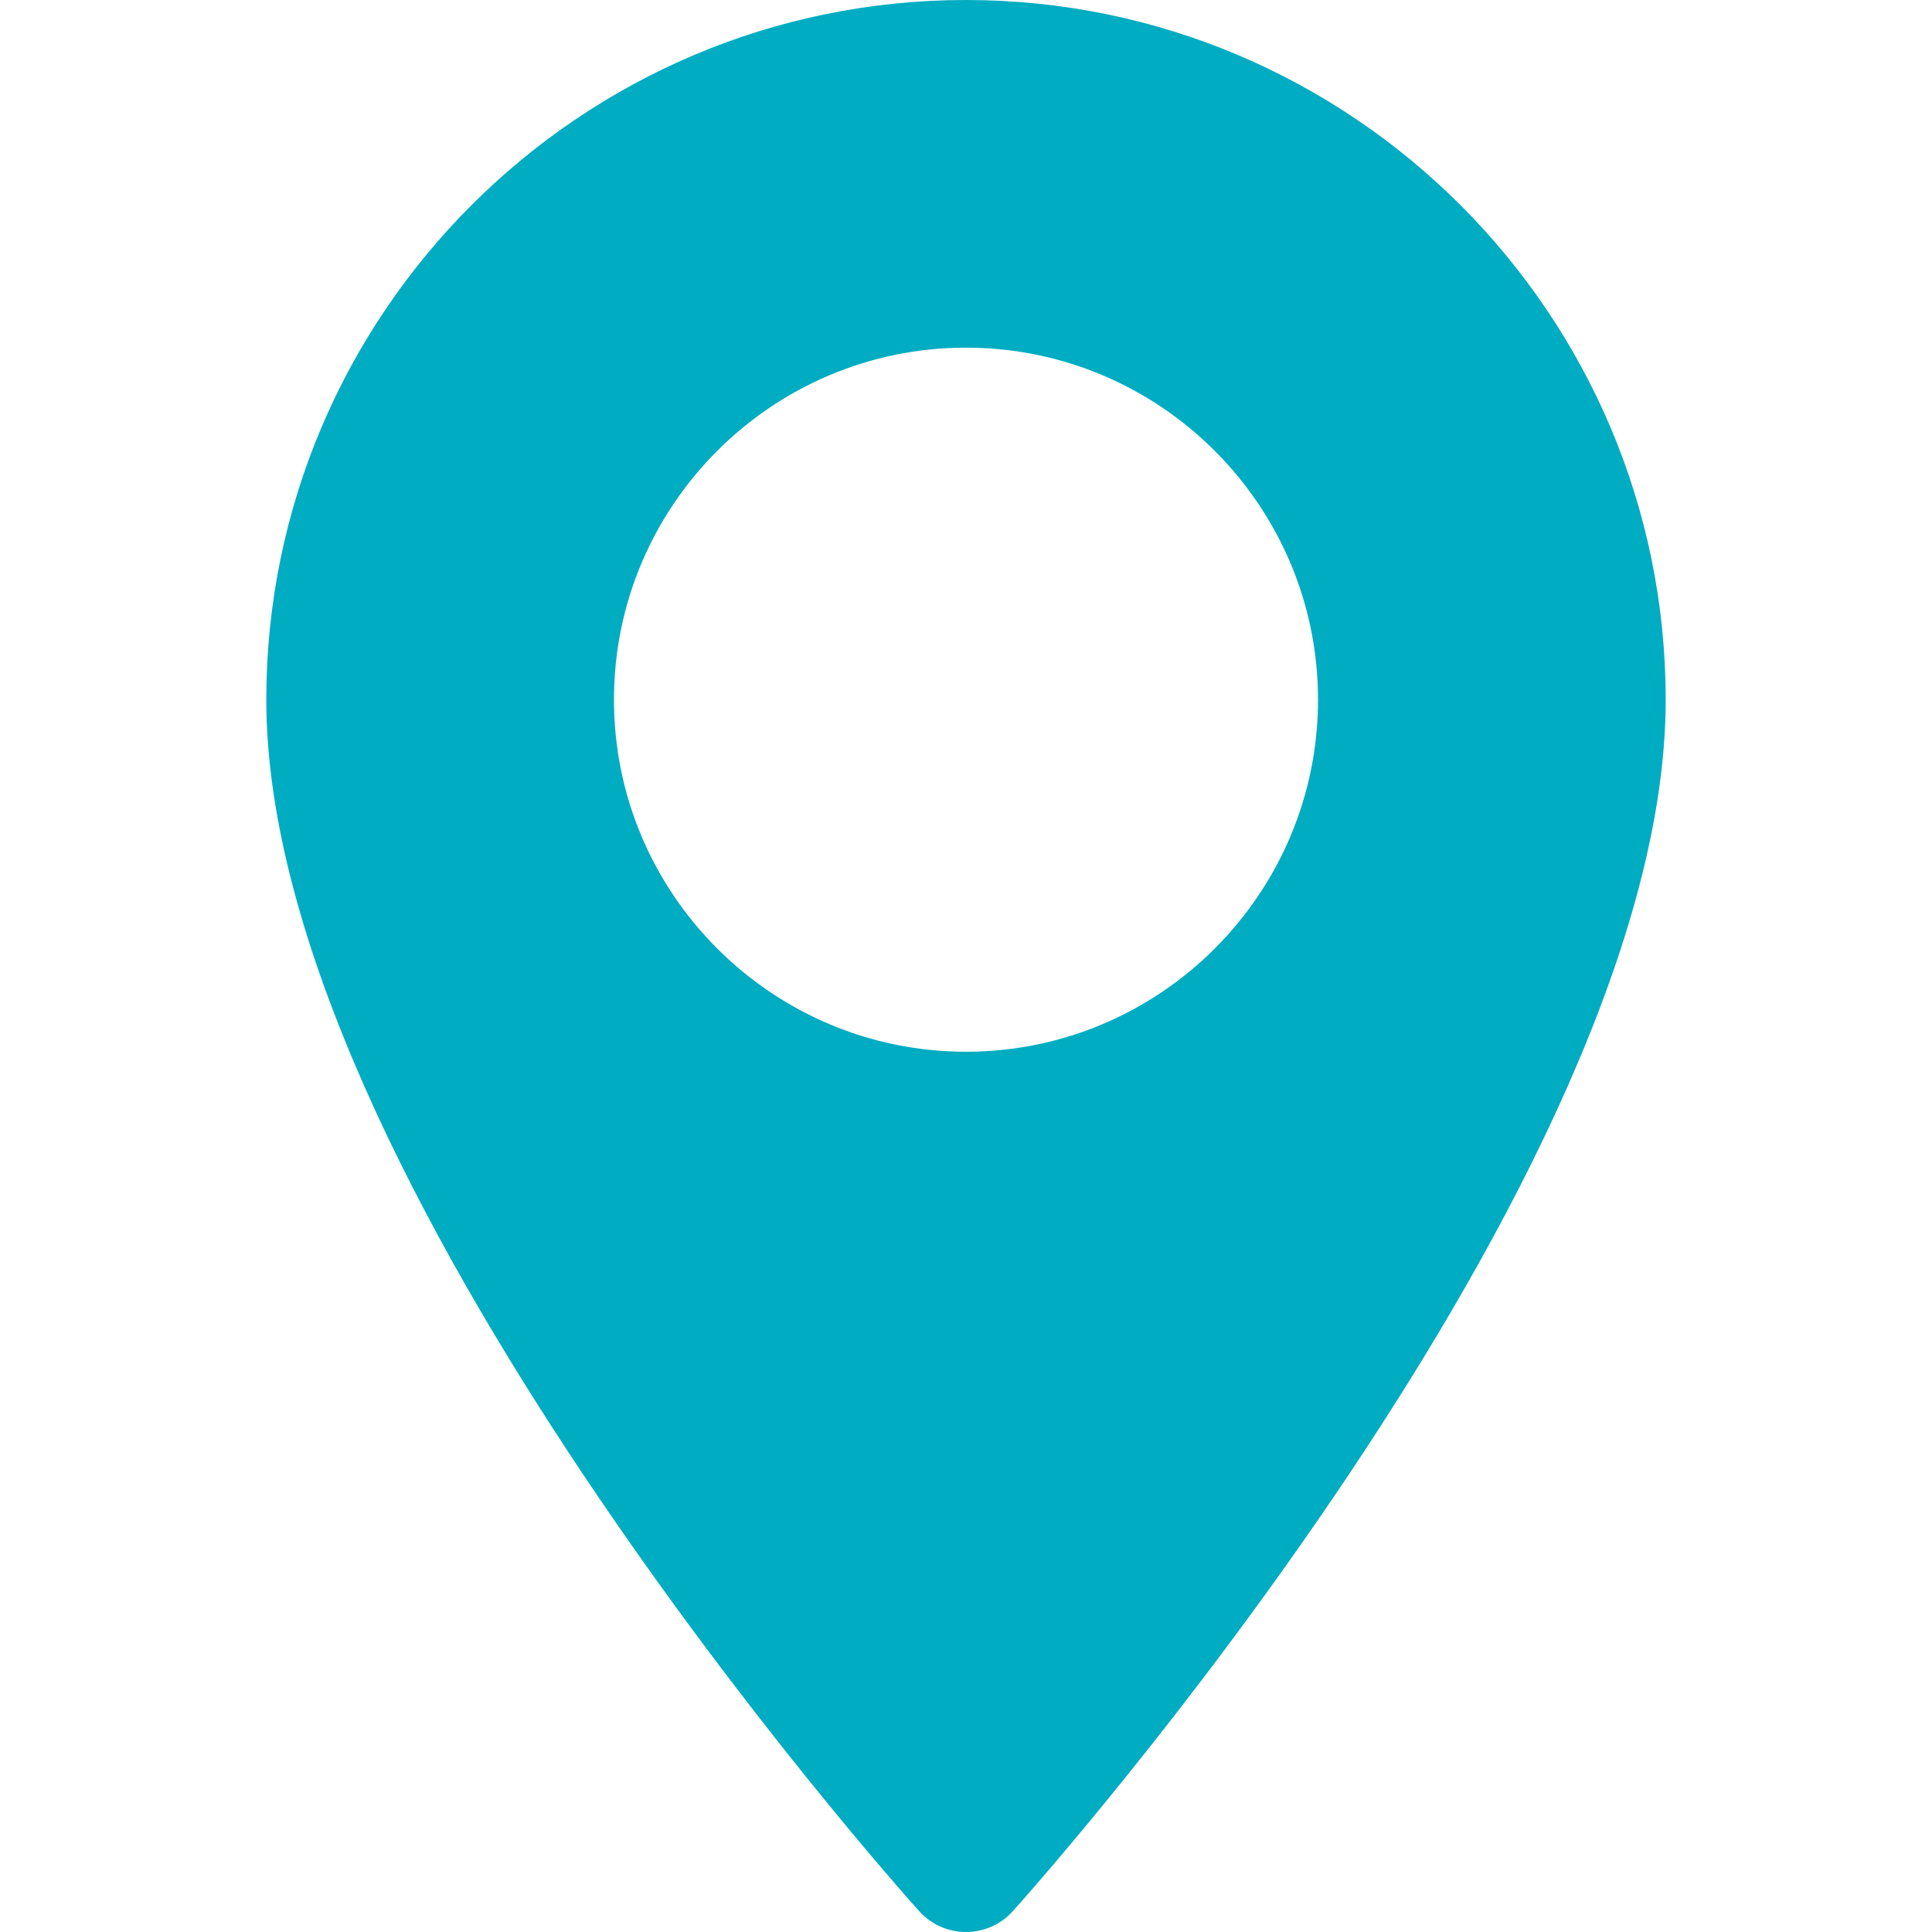
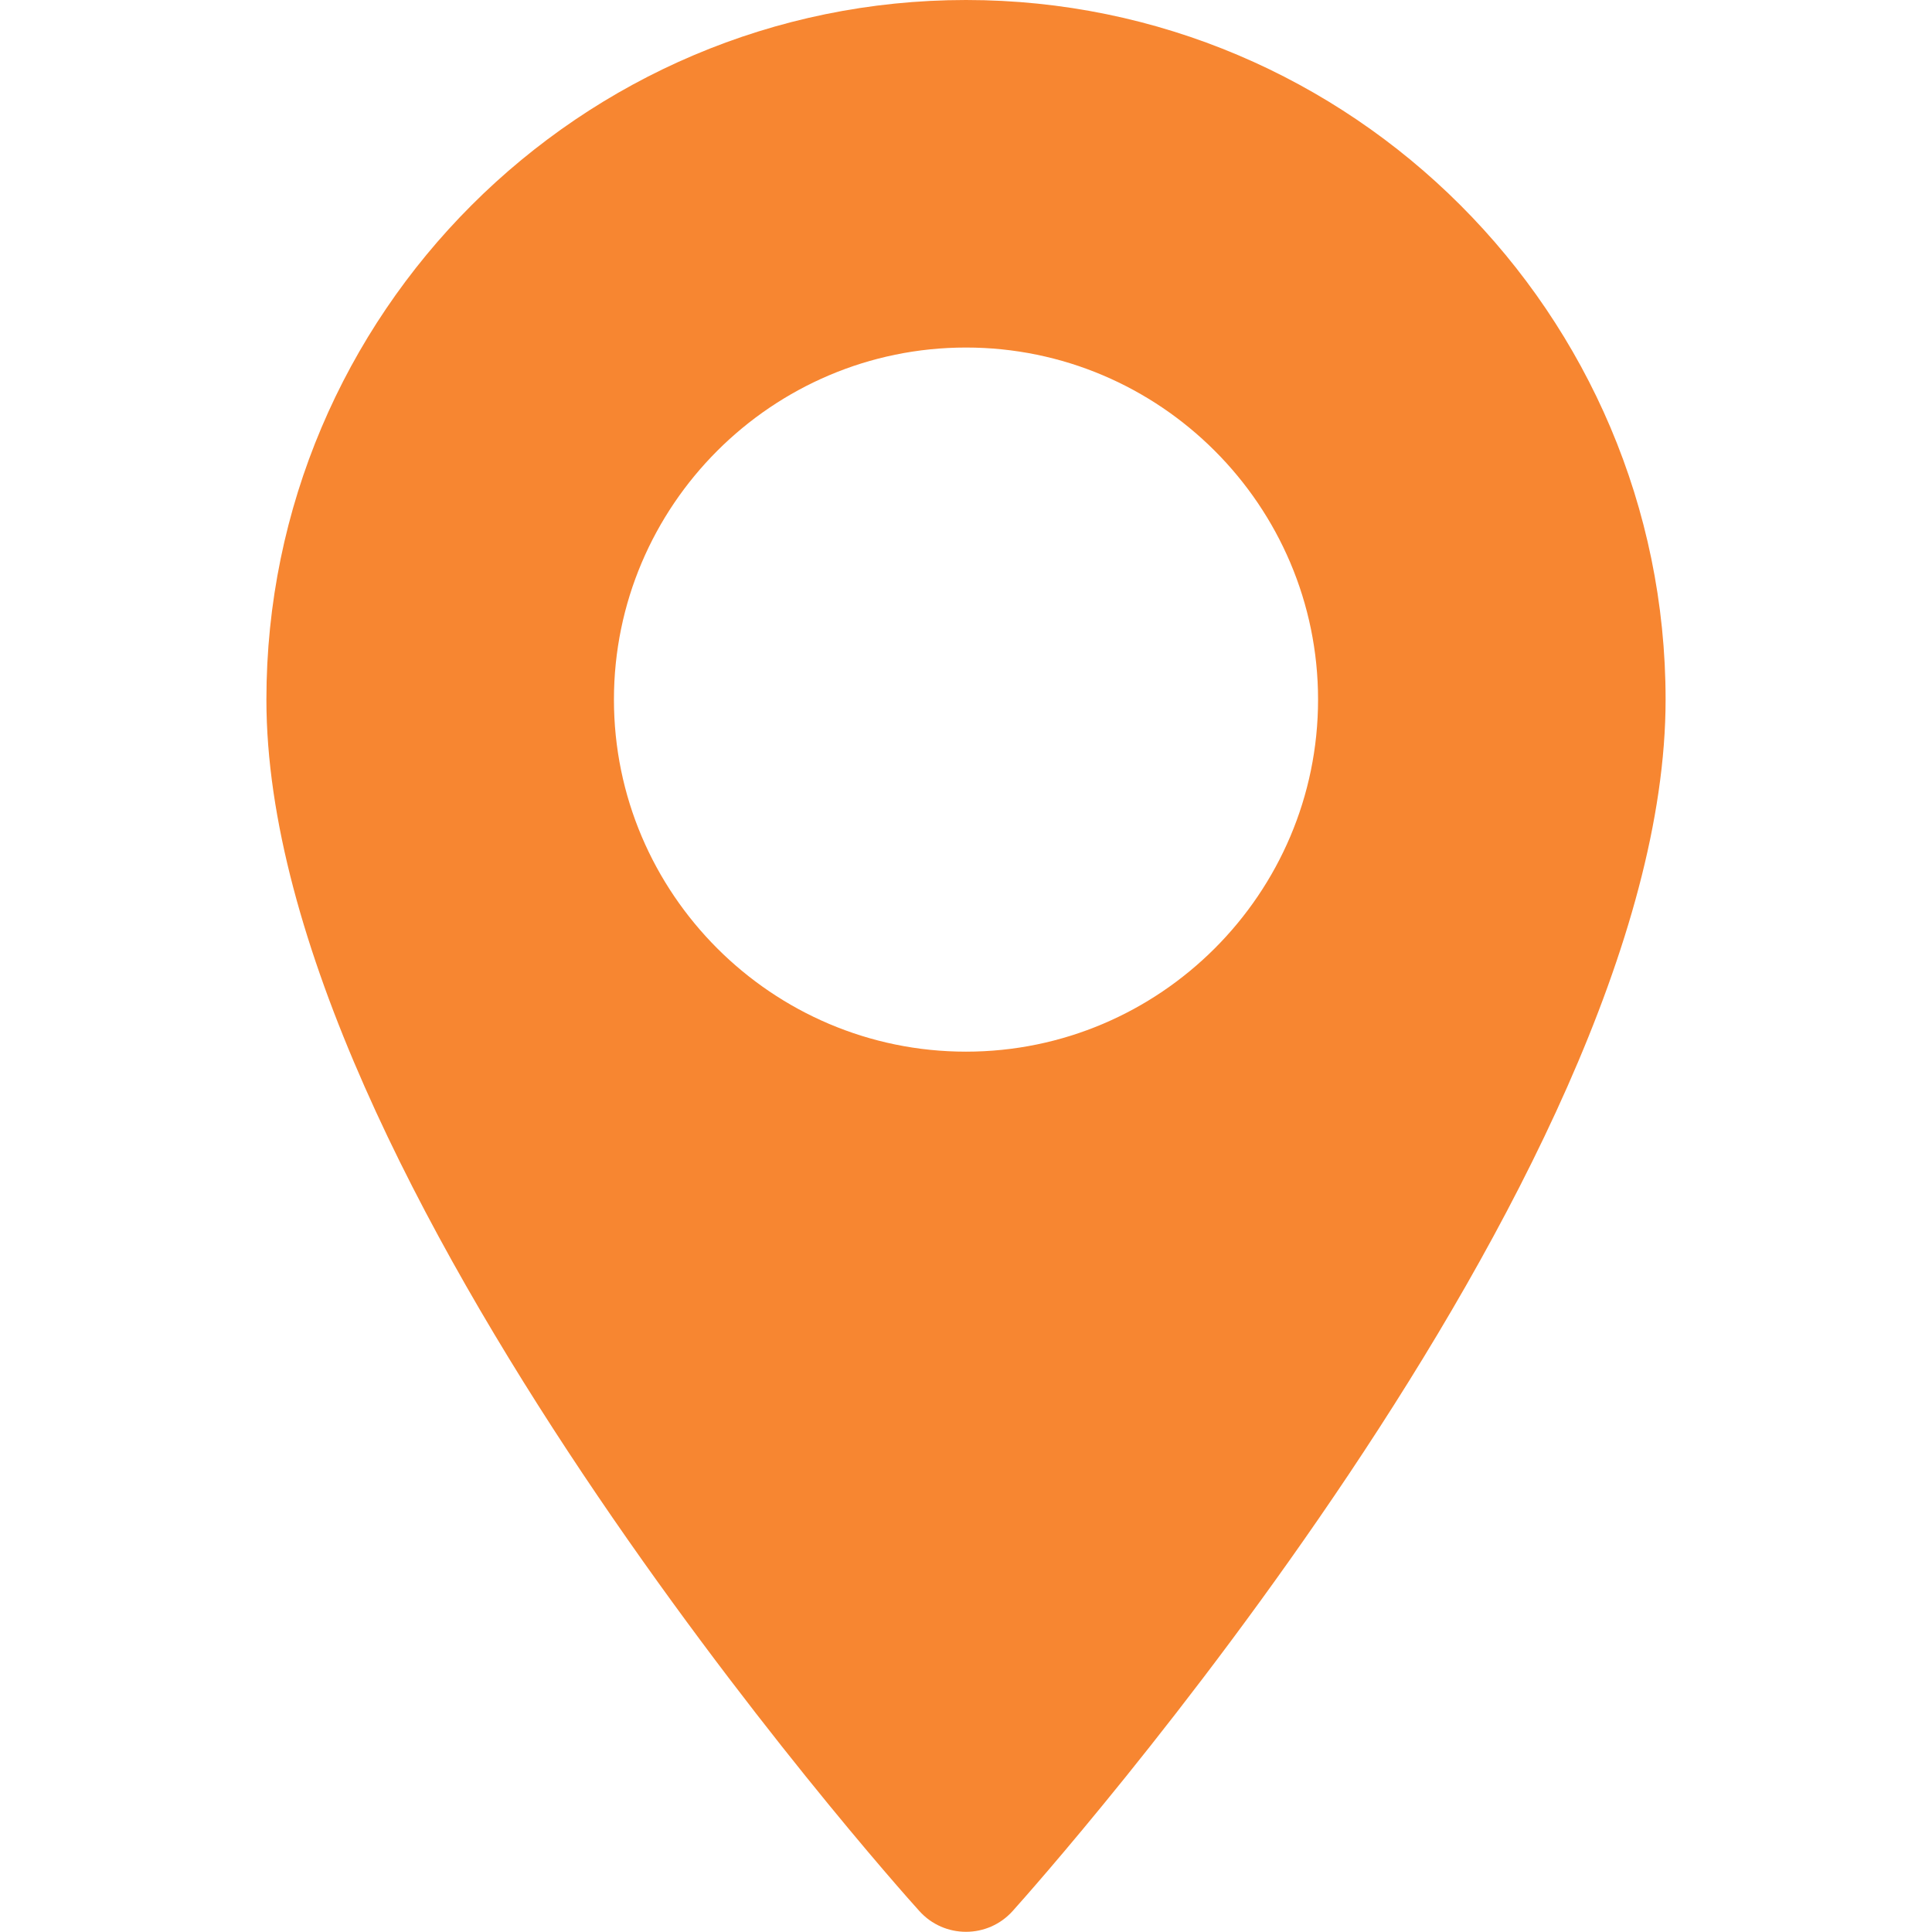
- <svg xmlns="http://www.w3.org/2000/svg" version="1.1" id="Layer_1" x="0px" y="0px" viewBox="0 0 512 512" style="enable-background:new 0 0 512 512;" xml:space="preserve" width="512px" height="512px">
+ <svg xmlns="http://www.w3.org/2000/svg" version="1.1" id="Layer_1" x="0px" y="0px" viewBox="0 0 512 512" style="enable-background:new 0 0 512 512;" xml:space="preserve">
+   <style type="text/css">
+ 	.st0{fill:#F78631;}
+ </style>
  <g>
    <g>
      <g>
-         <path d="M256,0C153.755,0,70.573,83.182,70.573,185.426c0,126.888,165.939,313.167,173.004,321.035    c6.636,7.391,18.222,7.378,24.846,0c7.065-7.868,173.004-194.147,173.004-321.035C441.425,83.182,358.244,0,256,0z M256,278.719    c-51.442,0-93.292-41.851-93.292-93.293S204.559,92.134,256,92.134s93.291,41.851,93.291,93.293S307.441,278.719,256,278.719z" data-original="#000000" class="active-path" data-old_color="#color:fill:#COLOR:fill:#00acc1fill:#00ACC1fill:#000000fill:#000000fill:#000000fill:#000000fill:#000000fill:#000000fill:#000000fill:#000000fill:#000000fill:#000000fill:#000000fill:#000000fill:#000000fill:#000000fill:#000000fill:#000000fill:#000000fill:#000000fill:#000000fill:#000000fill:#000000fill:#000000fill:#000000fill:#000000" fill="#00acc1" />
+         <path class="st0" d="M256,0C153.8,0,70.6,83.2,70.6,185.4c0,126.9,165.9,313.2,173,321c6.6,7.4,18.2,7.4,24.8,0     c7.1-7.9,173-194.1,173-321C441.4,83.2,358.2,0,256,0z M256,278.7c-51.4,0-93.3-41.9-93.3-93.3s41.9-93.3,93.3-93.3     s93.3,41.9,93.3,93.3S307.4,278.7,256,278.7z" />
      </g>
    </g>
  </g>
</svg>
